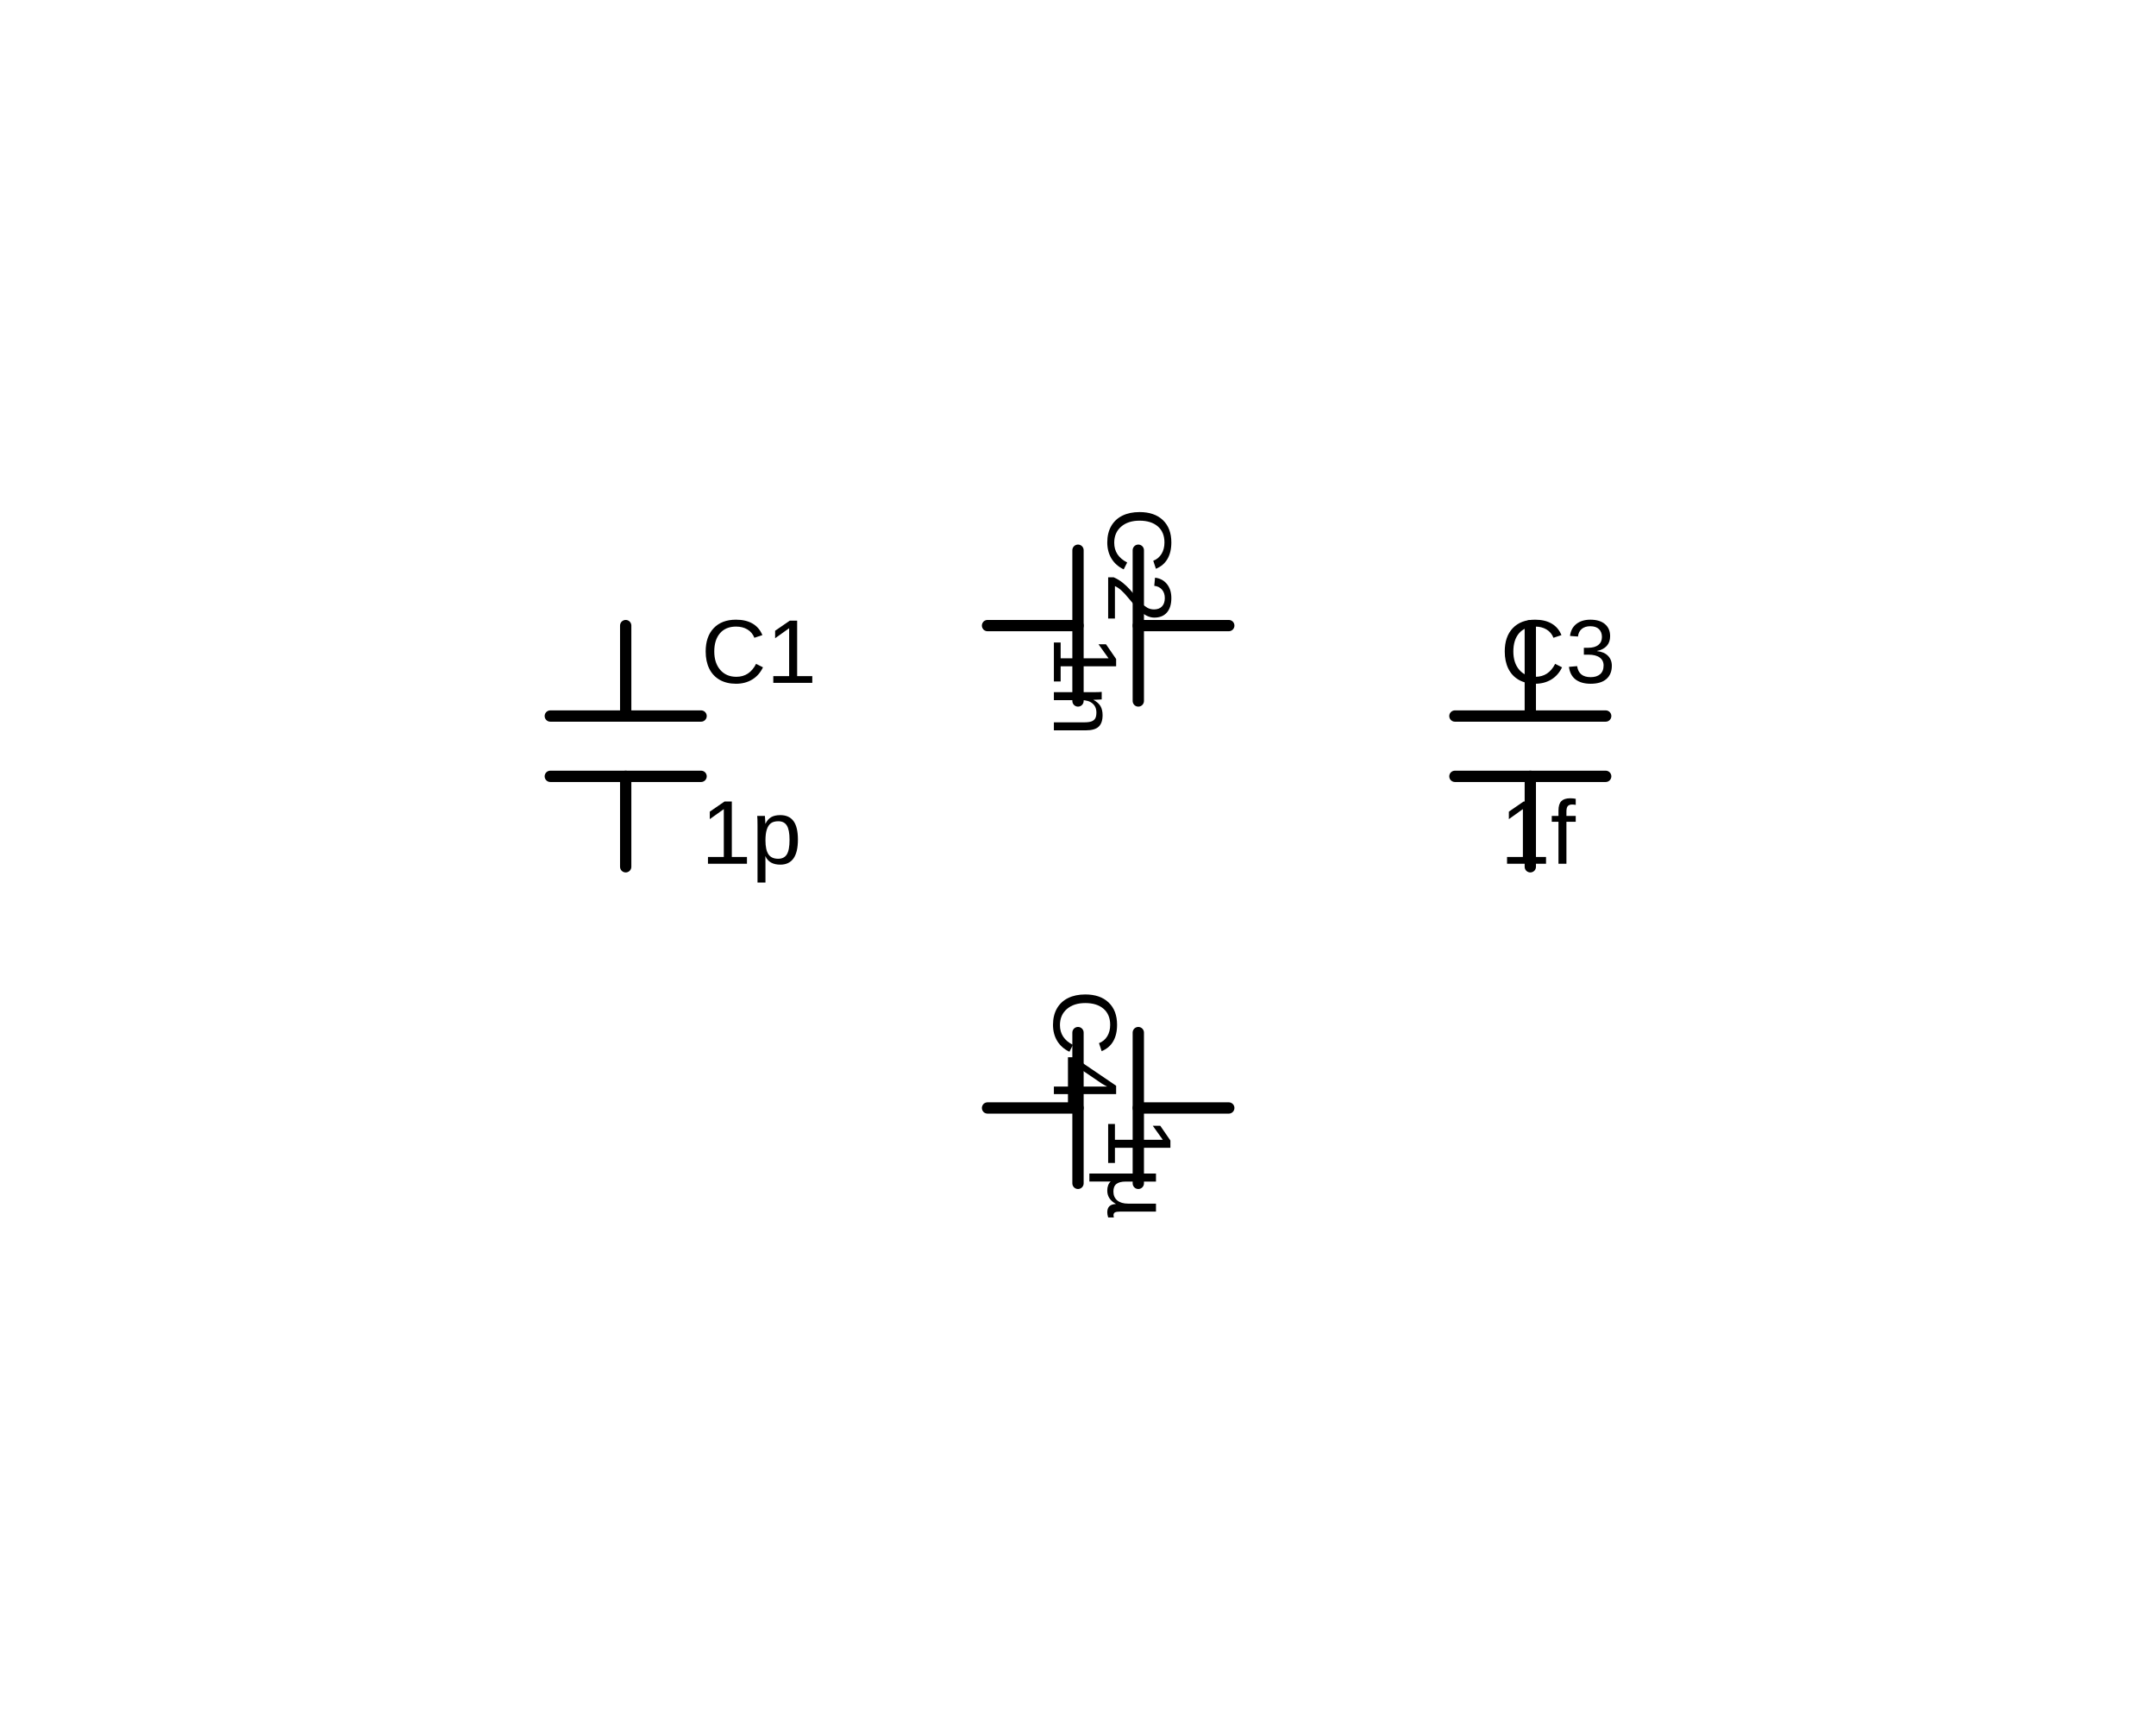
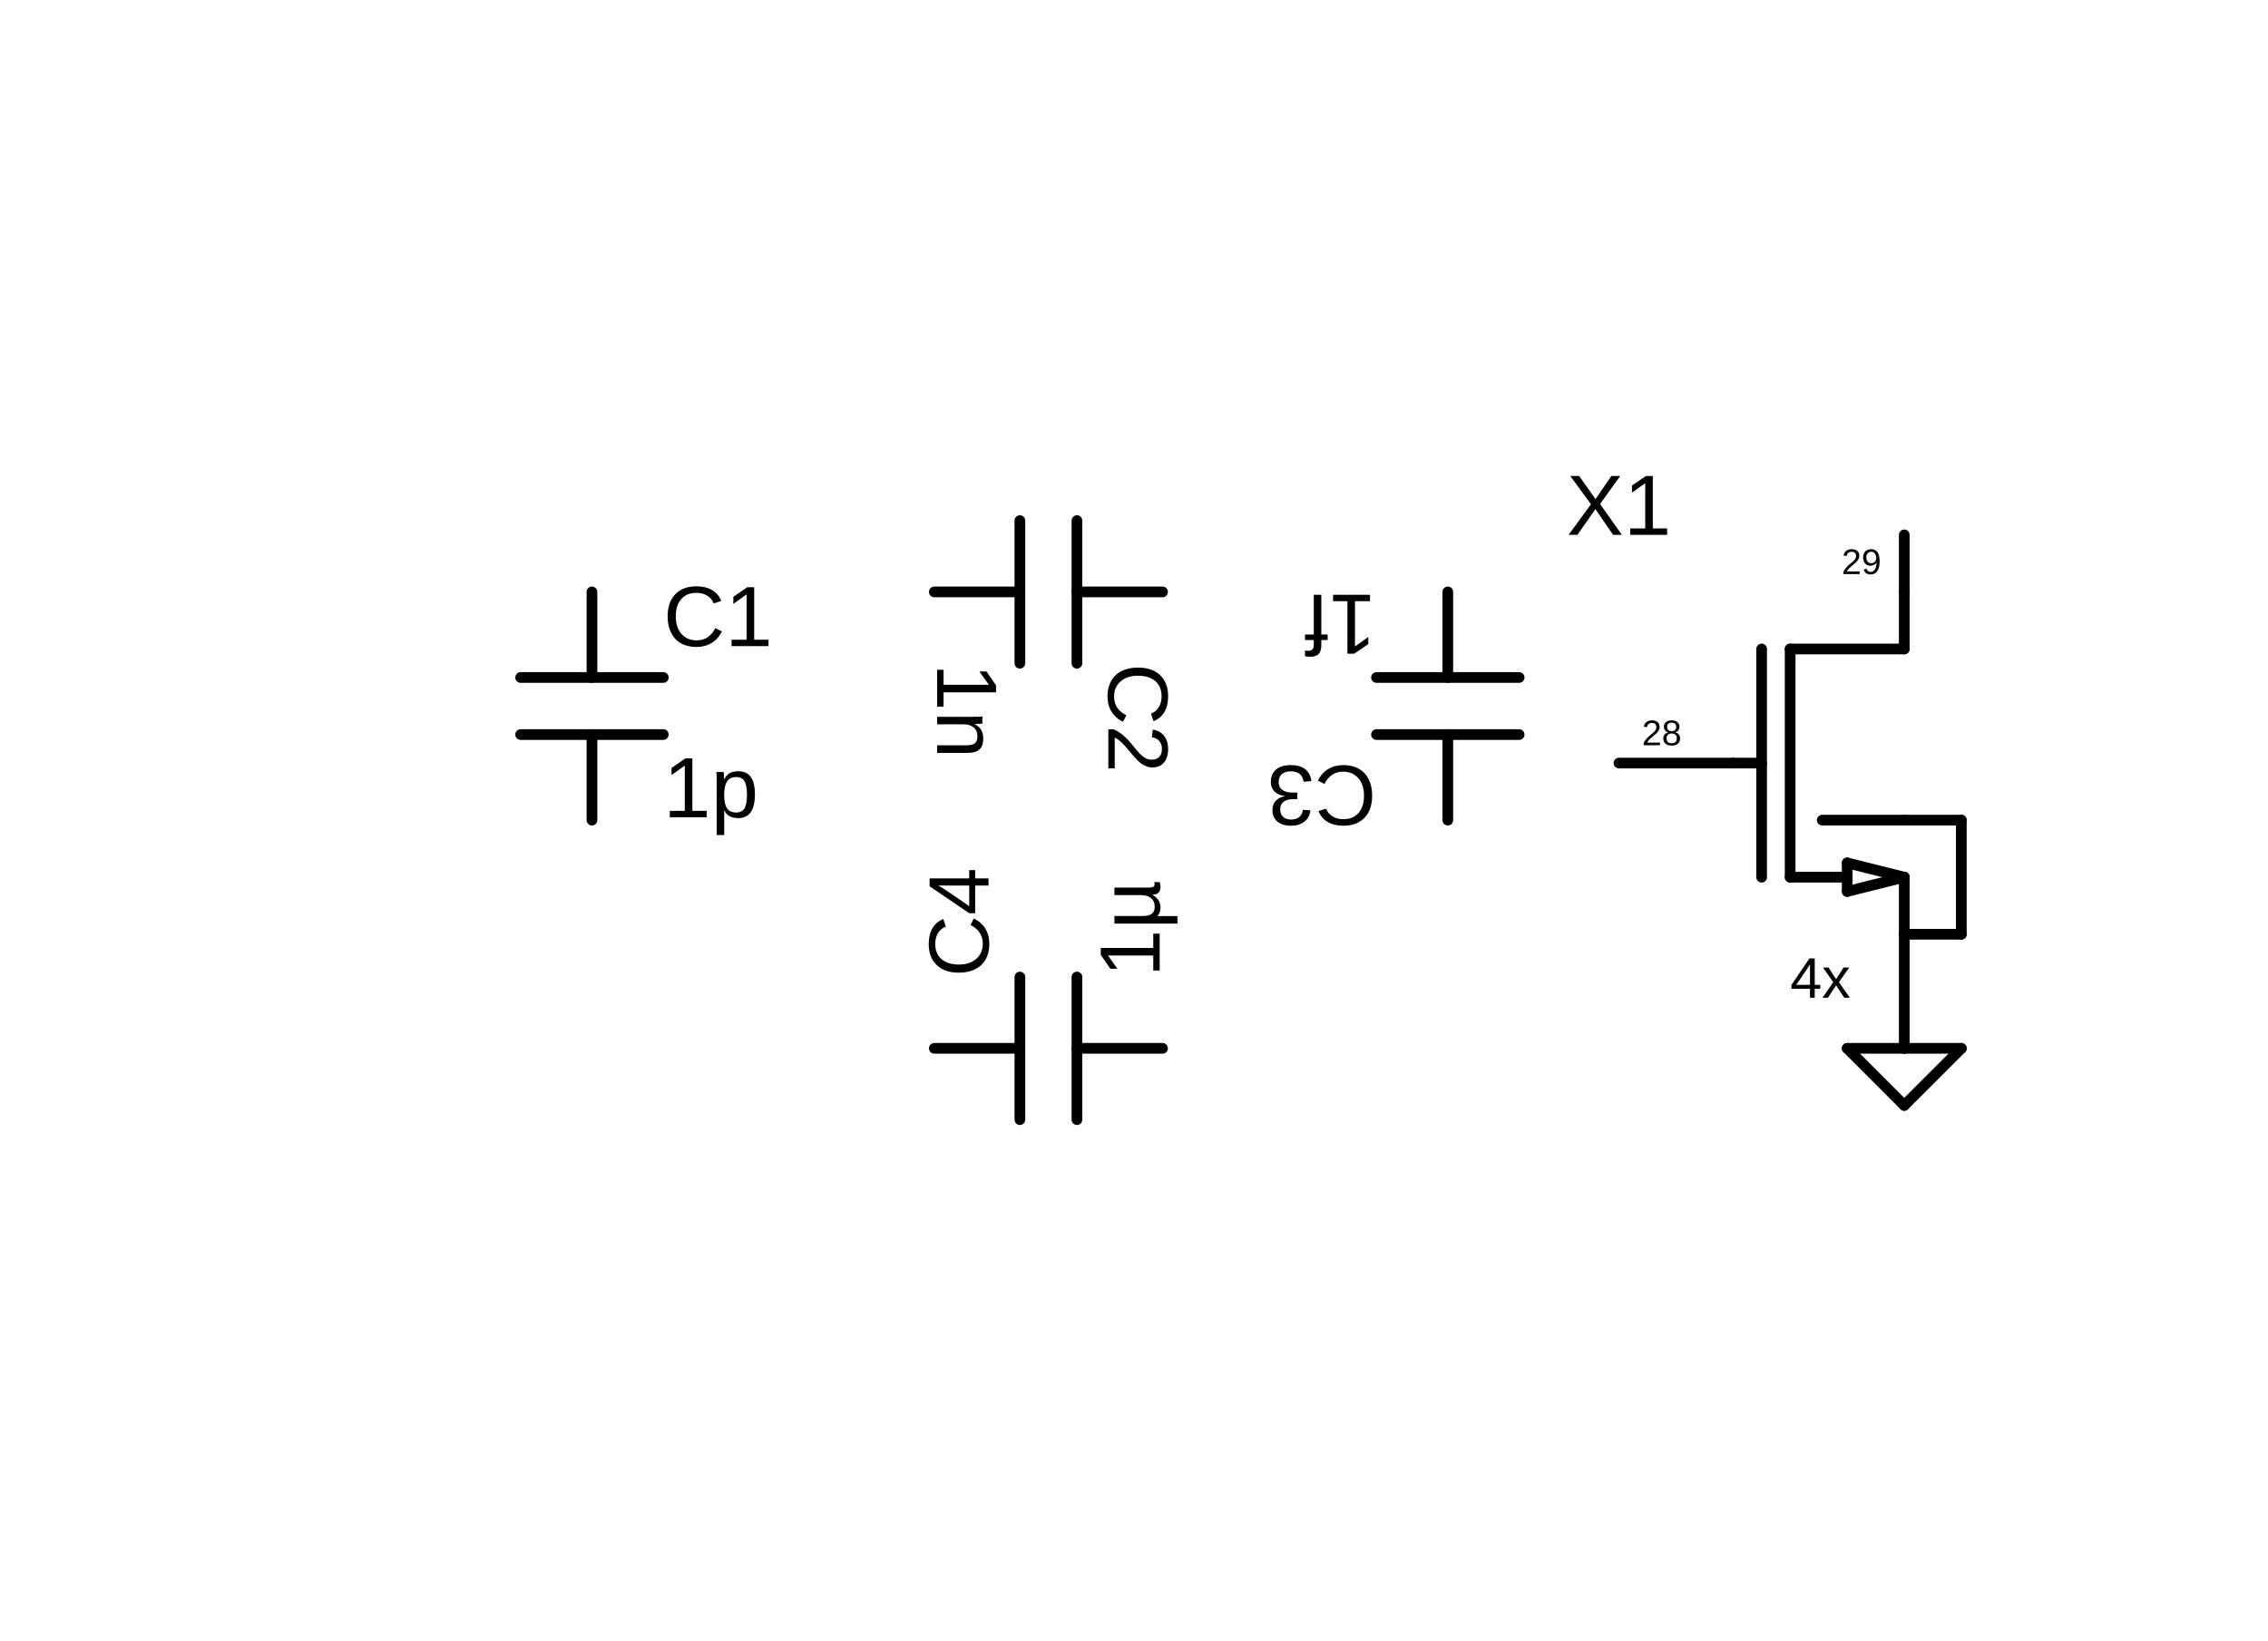
- <svg xmlns="http://www.w3.org/2000/svg" baseProfile="tiny" height="100%" version="1.2" viewBox="282,138,572,460" width="100%">
+ <svg xmlns="http://www.w3.org/2000/svg" baseProfile="tiny" height="100%" version="1.2" viewBox="282,138,636,460" width="100%">
  <defs />
-   <g>
+   <g transform="translate(432,304)">
    <g>
-       <text fill="black" font-family="Arial" font-size="24.0px" text-anchor="start" x="468" y="319.2">C1</text>
+       <g>
+         <text fill="black" font-family="Arial" font-size="24.0px" text-anchor="start" x="36" y="15.2">C1</text>
+       </g>
    </g>
-   </g>
-   <g>
    <g>
-       <text fill="black" font-family="Arial" font-size="24.0px" text-anchor="start" x="468" y="367.2">1p</text>
+       <g>
+         <text fill="black" font-family="Arial" font-size="24.0px" text-anchor="start" x="36" y="63.2">1p</text>
+       </g>
    </g>
-   </g>
-   <g transform="translate(432,304)">
    <line stroke="black" stroke-linecap="round" stroke-width="3.0" x1="16" x2="16" y1="64" y2="40" />
    <line stroke="black" stroke-linecap="round" stroke-width="3.0" x1="16" x2="16" y1="24" y2="0" />
    <line stroke="black" stroke-linecap="round" stroke-width="3.0" x1="-4" x2="36" y1="40" y2="40" />
    <line stroke="black" stroke-linecap="round" stroke-width="3.0" x1="-4" x2="36" y1="24" y2="24" />
  </g>
-   <g transform="rotate(90, 576, 288)">
+   <g transform="translate(608,288) rotate(90)">
    <g>
-       <text fill="black" font-family="Arial" font-size="24.0px" text-anchor="middle" x="576" y="288.0">C2</text>
+       <g>
+         <text fill="black" font-family="Arial" font-size="24.0px" text-anchor="start" x="36" y="15.2">C2</text>
+       </g>
    </g>
-   </g>
-   <g transform="rotate(90, 576, 320)">
    <g>
-       <text fill="black" font-family="Arial" font-size="24.0px" text-anchor="middle" x="576" y="334.4">1n</text>
+       <g>
+         <text fill="black" font-family="Arial" font-size="24.0px" text-anchor="start" x="36" y="63.2">1n</text>
+       </g>
    </g>
-   </g>
-   <g transform="translate(608,288) rotate(90)">
    <line stroke="black" stroke-linecap="round" stroke-width="3.0" x1="16" x2="16" y1="64" y2="40" />
    <line stroke="black" stroke-linecap="round" stroke-width="3.0" x1="16" x2="16" y1="24" y2="0" />
    <line stroke="black" stroke-linecap="round" stroke-width="3.0" x1="-4" x2="36" y1="40" y2="40" />
    <line stroke="black" stroke-linecap="round" stroke-width="3.0" x1="-4" x2="36" y1="24" y2="24" />
  </g>
-   <g>
+   <g transform="translate(704,368) rotate(180)">
    <g>
-       <text fill="black" font-family="Arial" font-size="24.0px" text-anchor="start" x="680" y="319.2">C3</text>
+       <g>
+         <text fill="black" font-family="Arial" font-size="24.0px" text-anchor="start" x="36" y="15.2">C3</text>
+       </g>
    </g>
-   </g>
-   <g>
    <g>
-       <text fill="black" font-family="Arial" font-size="24.0px" text-anchor="start" x="680" y="367.2">1f</text>
+       <g>
+         <text fill="black" font-family="Arial" font-size="24.0px" text-anchor="start" x="36" y="63.2">1f</text>
+       </g>
    </g>
-   </g>
-   <g transform="translate(704,368) rotate(180)">
    <line stroke="black" stroke-linecap="round" stroke-width="3.0" x1="16" x2="16" y1="64" y2="40" />
    <line stroke="black" stroke-linecap="round" stroke-width="3.0" x1="16" x2="16" y1="24" y2="0" />
    <line stroke="black" stroke-linecap="round" stroke-width="3.0" x1="-4" x2="36" y1="40" y2="40" />
    <line stroke="black" stroke-linecap="round" stroke-width="3.0" x1="-4" x2="36" y1="24" y2="24" />
  </g>
-   <g transform="rotate(90, 576, 416)">
+   <g transform="translate(544,448) rotate(270)">
    <g>
-       <text fill="black" font-family="Arial" font-size="24.0px" text-anchor="middle" x="576" y="430.4">C4</text>
+       <g>
+         <text fill="black" font-family="Arial" font-size="24.0px" text-anchor="start" x="36" y="15.2">C4</text>
+       </g>
    </g>
-   </g>
-   <g transform="rotate(90, 576, 448)">
    <g>
-       <text fill="black" font-family="Arial" font-size="24.0px" text-anchor="middle" x="576" y="448.0">1µ</text>
+       <g>
+         <text fill="black" font-family="Arial" font-size="24.0px" text-anchor="start" x="36" y="63.2">1µ</text>
+       </g>
    </g>
-   </g>
-   <g transform="translate(544,448) rotate(270)">
    <line stroke="black" stroke-linecap="round" stroke-width="3.0" x1="16" x2="16" y1="64" y2="40" />
    <line stroke="black" stroke-linecap="round" stroke-width="3.0" x1="16" x2="16" y1="24" y2="0" />
    <line stroke="black" stroke-linecap="round" stroke-width="3.0" x1="-4" x2="36" y1="40" y2="40" />
    <line stroke="black" stroke-linecap="round" stroke-width="3.0" x1="-4" x2="36" y1="24" y2="24" />
  </g>
+   <g transform="translate(768,304)">
+     <g>
+       <g>
+         <text fill="black" font-family="Arial" font-size="24.0px" text-anchor="middle" x="-32" y="-16.0">X1</text>
+       </g>
+     </g>
+     <g>
+       <g>
+         <text fill="black" font-family="Arial" font-size="16.0px" text-anchor="start" x="16" y="113.8">4x</text>
+       </g>
+     </g>
+     <g>
+       <g>
+         <text fill="black" font-family="Arial" font-size="10.0px" text-anchor="middle" x="-20" y="43.0">28</text>
+       </g>
+     </g>
+     <g>
+       <g>
+         <text fill="black" font-family="Arial" font-size="10.0px" text-anchor="middle" x="36" y="-5.0">29</text>
+       </g>
+     </g>
+     <line stroke="black" stroke-linecap="round" stroke-width="3.0" x1="48" x2="48" y1="80" y2="96" />
+     <line stroke="black" stroke-linecap="round" stroke-width="3.0" x1="25" x2="48" y1="64" y2="64" />
+     <line stroke="black" stroke-linecap="round" stroke-width="3.0" x1="0" x2="8" y1="48" y2="48" />
+     <line stroke="black" stroke-linecap="round" stroke-width="3.0" x1="8" x2="8" y1="16" y2="80" />
+     <line stroke="black" stroke-linecap="round" stroke-width="3.0" x1="48" x2="16" y1="16" y2="16" />
+     <line stroke="black" stroke-linecap="round" stroke-width="3.0" x1="48" x2="48" y1="0" y2="16" />
+     <line stroke="black" stroke-linecap="round" stroke-width="3.0" x1="64" x2="48" y1="64" y2="64" />
+     <line stroke="black" stroke-linecap="round" stroke-width="3.0" x1="64" x2="64" y1="96" y2="64" />
+     <line stroke="black" stroke-linecap="round" stroke-width="3.0" x1="48" x2="64" y1="96" y2="96" />
+     <line stroke="black" stroke-linecap="round" stroke-width="3.0" x1="48" x2="48" y1="96" y2="128" />
+     <line stroke="black" stroke-linecap="round" stroke-width="3.0" x1="48" x2="48" y1="96" y2="96" />
+     <line stroke="black" stroke-linecap="round" stroke-width="3.0" x1="32" x2="48" y1="128" y2="144" />
+     <line stroke="black" stroke-linecap="round" stroke-width="3.0" x1="48" x2="32" y1="128" y2="128" />
+     <line stroke="black" stroke-linecap="round" stroke-width="3.0" x1="-32" x2="0" y1="48" y2="48" />
+     <line stroke="black" stroke-linecap="round" stroke-width="3.0" x1="16" x2="16" y1="16" y2="80" />
+     <line stroke="black" stroke-linecap="round" stroke-width="3.0" x1="32" x2="48" y1="76" y2="80" />
+     <line stroke="black" stroke-linecap="round" stroke-width="3.0" x1="32" x2="32" y1="84" y2="76" />
+     <line stroke="black" stroke-linecap="round" stroke-width="3.0" x1="48" x2="32" y1="80" y2="84" />
+     <line stroke="black" stroke-linecap="round" stroke-width="3.0" x1="16" x2="32" y1="80" y2="80" />
+     <line stroke="black" stroke-linecap="round" stroke-width="3.0" x1="48" x2="48" y1="-16" y2="0" />
+     <line stroke="black" stroke-linecap="round" stroke-width="3.0" x1="64" x2="48" y1="128" y2="144" />
+     <line stroke="black" stroke-linecap="round" stroke-width="3.0" x1="48" x2="64" y1="128" y2="128" />
+   </g>
</svg>
